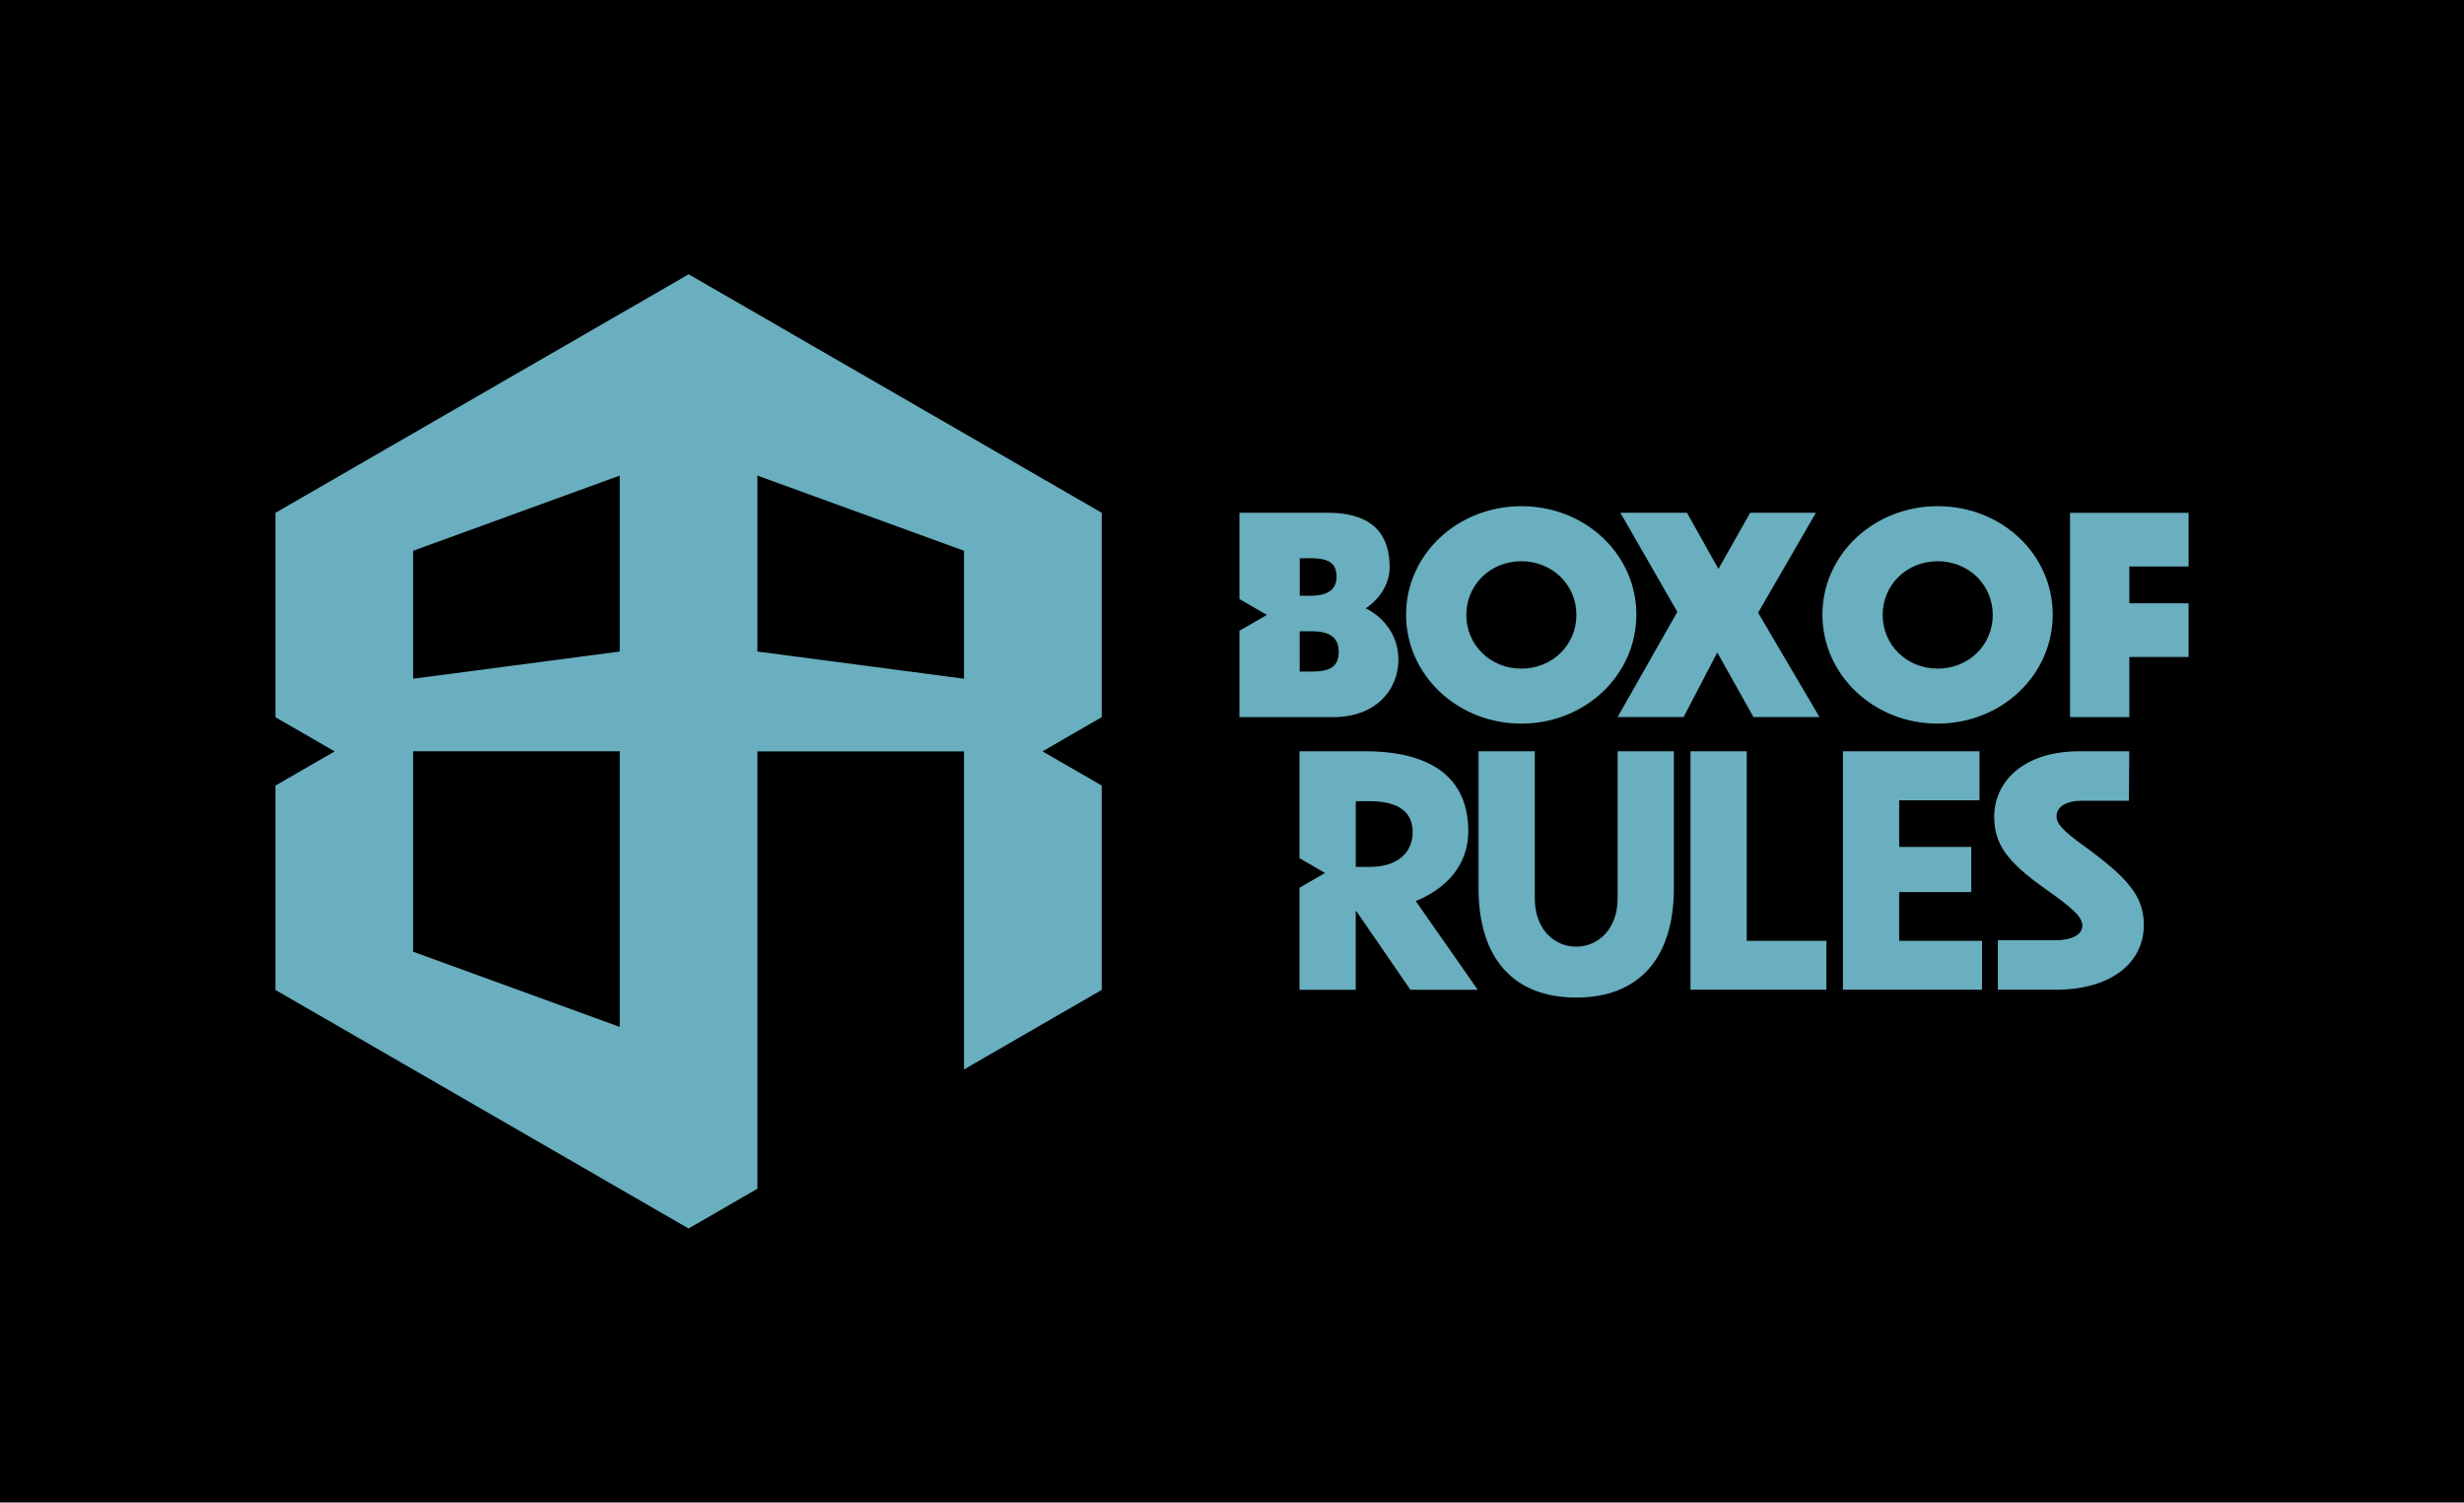
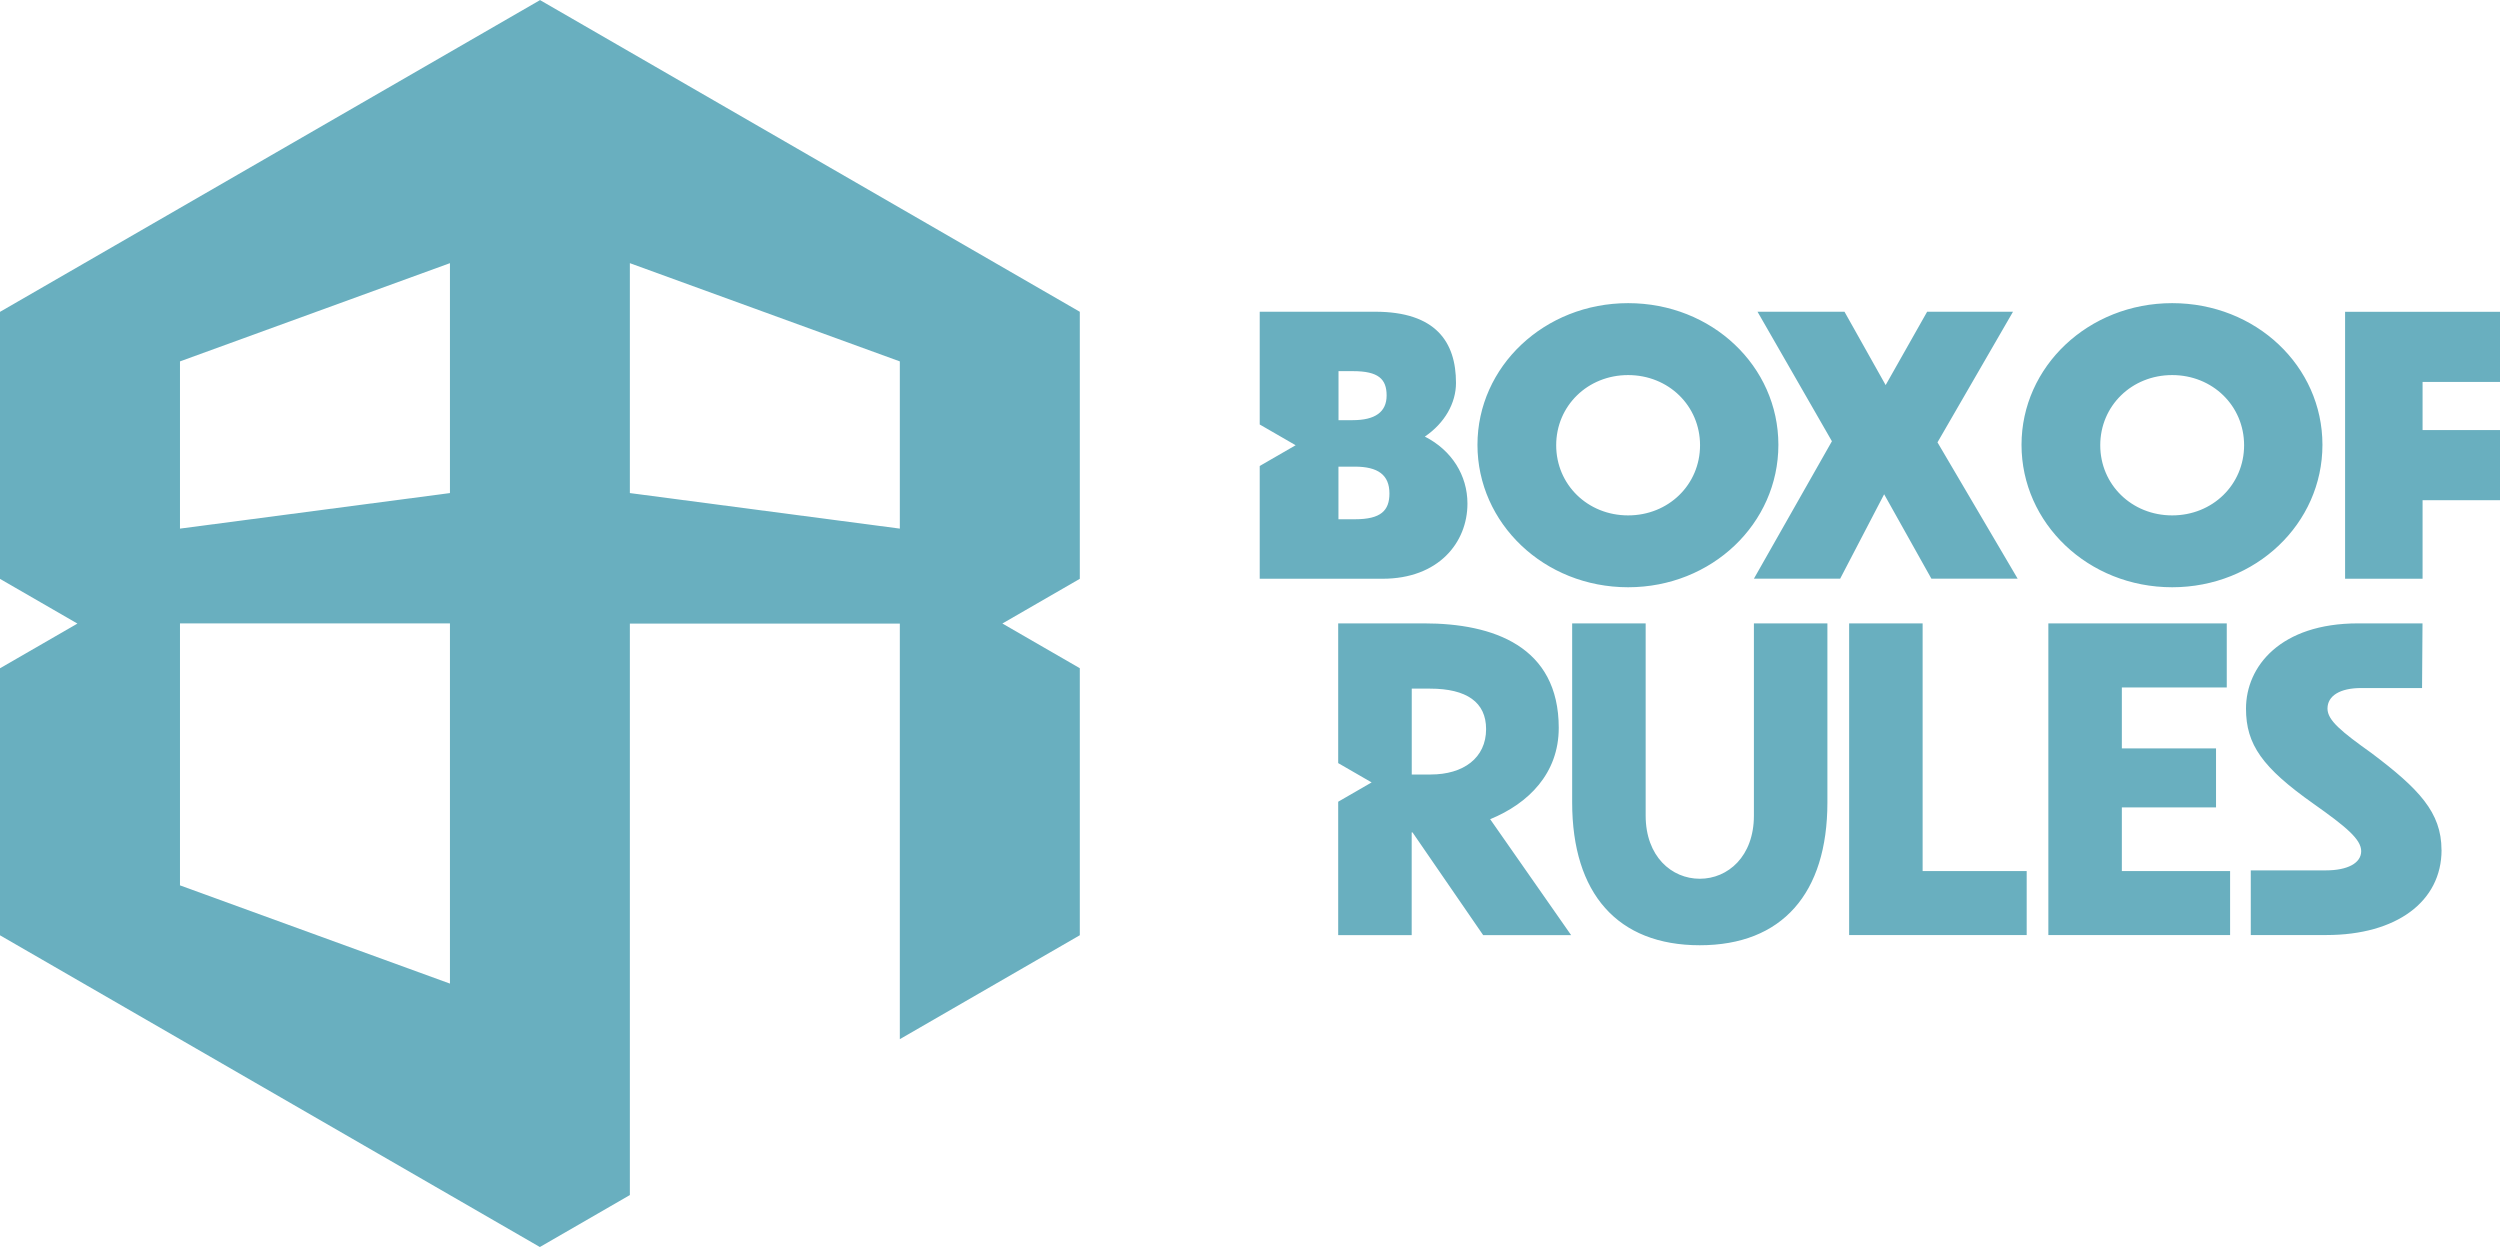
- <svg xmlns="http://www.w3.org/2000/svg" id="full_logo" data-name="full logo" viewBox="0 0 491.97 300">
+ <svg xmlns="http://www.w3.org/2000/svg" width="381.990" height="190.540" id="full_logo" data-name="full logo" viewBox="54.990 54.750 381.990 190.540">
  <defs>
    <style>
      .cls-1 {
        fill: #69afbf;
      }
    </style>
  </defs>
  <g id="blue">
-     <rect id="bg" width="491.97" height="300" />
    <g id="full_logo-2" data-name="full logo">
      <path id="sign" class="cls-1" d="M137.48,54.75l13.75,7.94,13.75,7.94,13.75,7.94,13.75,7.94,13.75,7.94,13.75,7.94v40.8s-11.83,6.83-11.83,6.83l11.83,6.83v40.8s-27.5,15.88-27.5,15.88v-63.5h-41.25v87.32l-13.75,7.94-82.49-47.63v-40.8l11.83-6.83-11.83-6.83v-40.8l82.49-47.62ZM151.23,94.96v35.13l41.25,5.43v-25.55l-41.25-15.01ZM123.74,94.96l-41.25,15.01v25.55l41.25-5.43v-35.13ZM123.74,150h-41.25v40.03l41.25,15.01v-55.05Z" />
      <path id="logotype-2" data-name="logotype" class="cls-1" d="M386.89,144.48c12.79,0,22.96-9.73,22.96-21.76s-10.17-21.65-22.96-21.65-23.02,9.68-23.02,21.65,10.17,21.76,23.02,21.76ZM386.89,112.06c6.18,0,10.99,4.7,10.99,10.72s-4.81,10.72-10.99,10.72-10.99-4.7-10.99-10.72,4.81-10.72,10.99-10.72ZM425.15,113.1v7.36h11.83v10.72h-11.83v12h-11.84v-40.79h23.67v10.72h-11.83ZM303.76,144.48c12.79,0,22.96-9.73,22.96-21.76s-10.17-21.65-22.96-21.65-23.02,9.68-23.02,21.65,10.17,21.76,23.02,21.76ZM303.76,112.06c6.18,0,10.99,4.7,10.99,10.72s-4.81,10.72-10.99,10.72-10.99-4.7-10.99-10.72,4.81-10.72,10.99-10.72ZM342.88,130.27l-6.72,12.9h-13.18l11.92-21-11.37-19.79h13.29l6.29,11.21,6.34-11.21h13.12l-11.54,19.96,12.25,20.83h-13.18l-7.22-12.9ZM279.21,131.69c0-4.32-2.41-8.15-6.51-10.23,3.06-2.08,4.76-5.14,4.76-8.2,0-6.23-3.06-10.88-12.36-10.88h-17.63v17.23l5.49,3.17-5.49,3.17v17.23h18.78c8.53,0,12.96-5.52,12.96-11.48ZM259.5,111.46h2.22c3.88,0,5.14,1.2,5.14,3.72s-1.75,3.77-5.19,3.77h-2.16v-7.49ZM262.04,134.09h-2.54v-8.04h2.49c3.55,0,5.3,1.26,5.3,4.1,0,2.62-1.31,3.94-5.25,3.94ZM293.16,165.97c0-12.49-10.03-15.97-20.57-15.97h-13.13v21.35l5.11,2.95-5.11,2.95v20.38h11.23v-15.69h.13l10.79,15.69h13.44l-12.37-17.71c5.87-2.4,10.48-7.01,10.48-13.95ZM273.6,173.1h-2.9v-13.13h2.78c5.62,0,8.58,2.08,8.58,6.18,0,4.42-3.47,6.94-8.46,6.94ZM428.05,184.62c0,7.9-6.91,13-17.6,13h-11.55v-9.88h11.48c3.32,0,5.39-1.12,5.39-2.93s-2.25-3.69-7.3-7.26c-7.8-5.51-10.3-9.04-10.3-14.52,0-6.48,5.29-13.03,17.11-13.03h9.86l-.07,9.88h-9.31c-3.22,0-5.14,1.18-5.14,3.14,0,1.8,2.15,3.53,6.7,6.78,7.27,5.47,10.72,9.08,10.72,14.81ZM322.98,150h11.23v27.35c0,13.94-6.94,21.83-19.5,21.83s-19.5-7.89-19.5-21.83v-27.35h11.23v29.37c0,6.25,3.97,9.65,8.27,9.65s8.27-3.41,8.27-9.65v-29.37ZM348.76,187.85h15.9v9.77h-27.13v-47.62h11.23v37.85ZM379.21,187.85h16.53v9.77h-27.77v-47.62h27.26v9.79h-16.03v9.31h14.39v9.02h-14.39v9.73Z" />
    </g>
  </g>
</svg>
